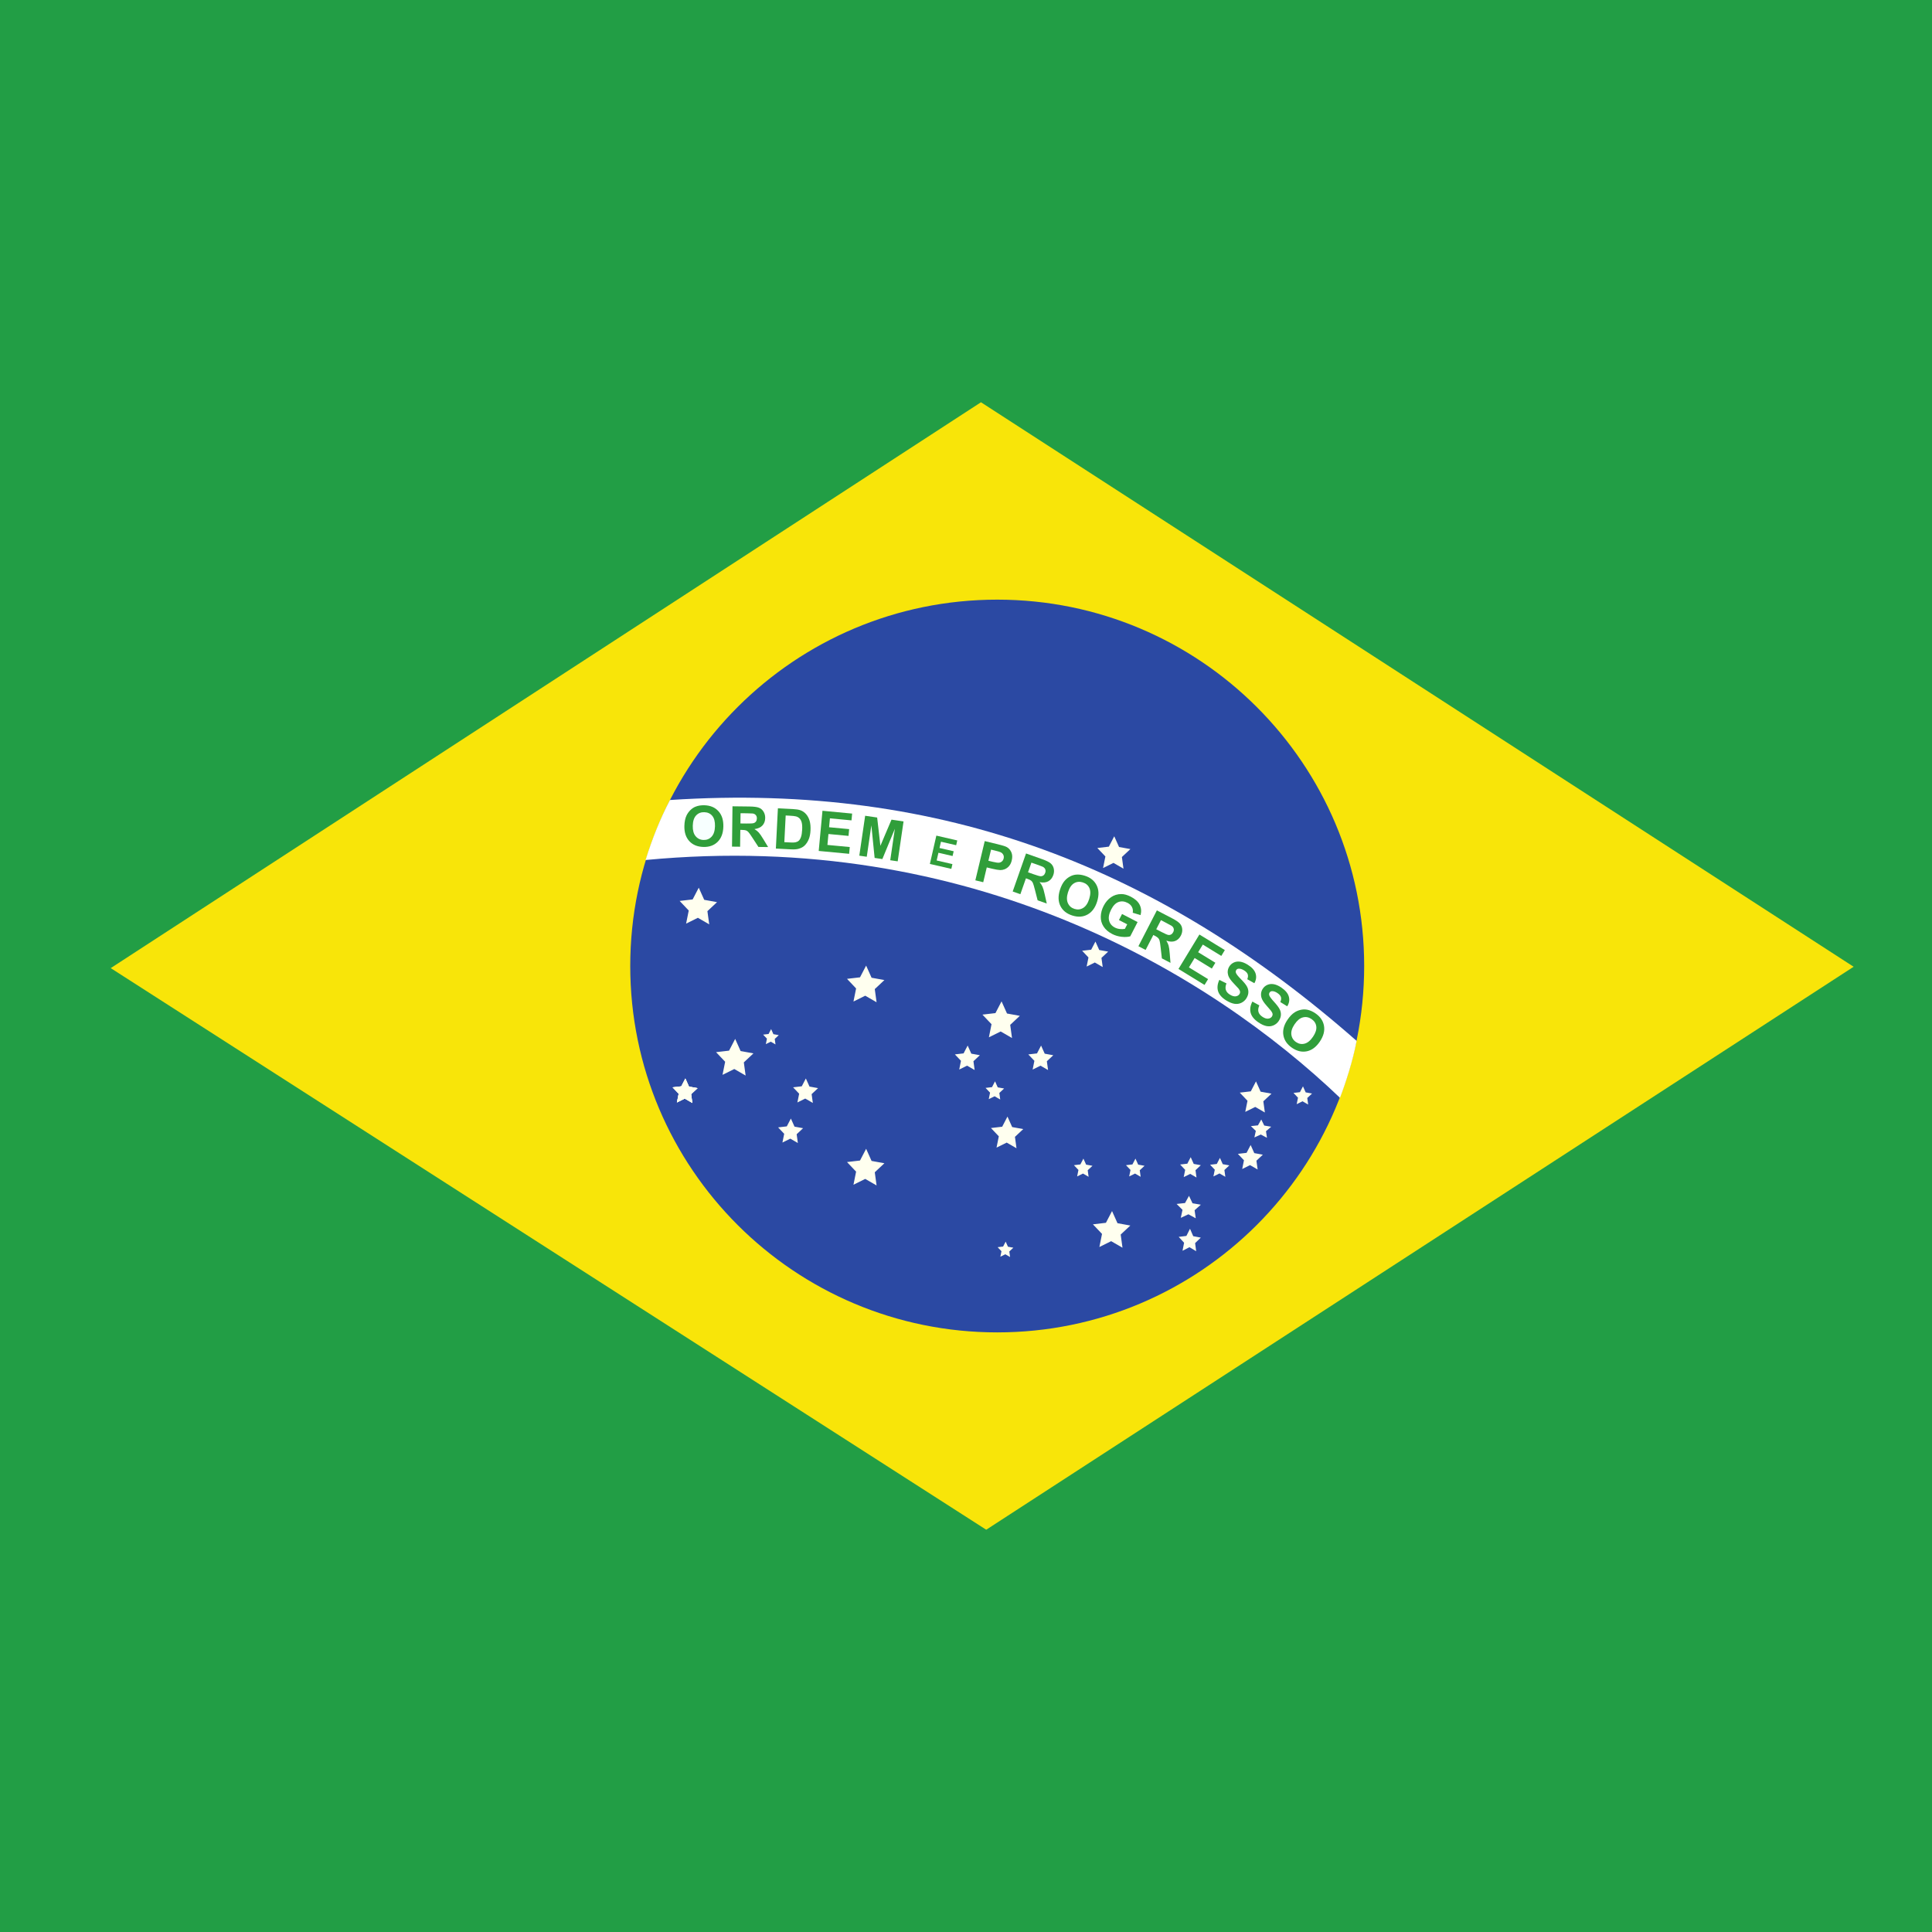
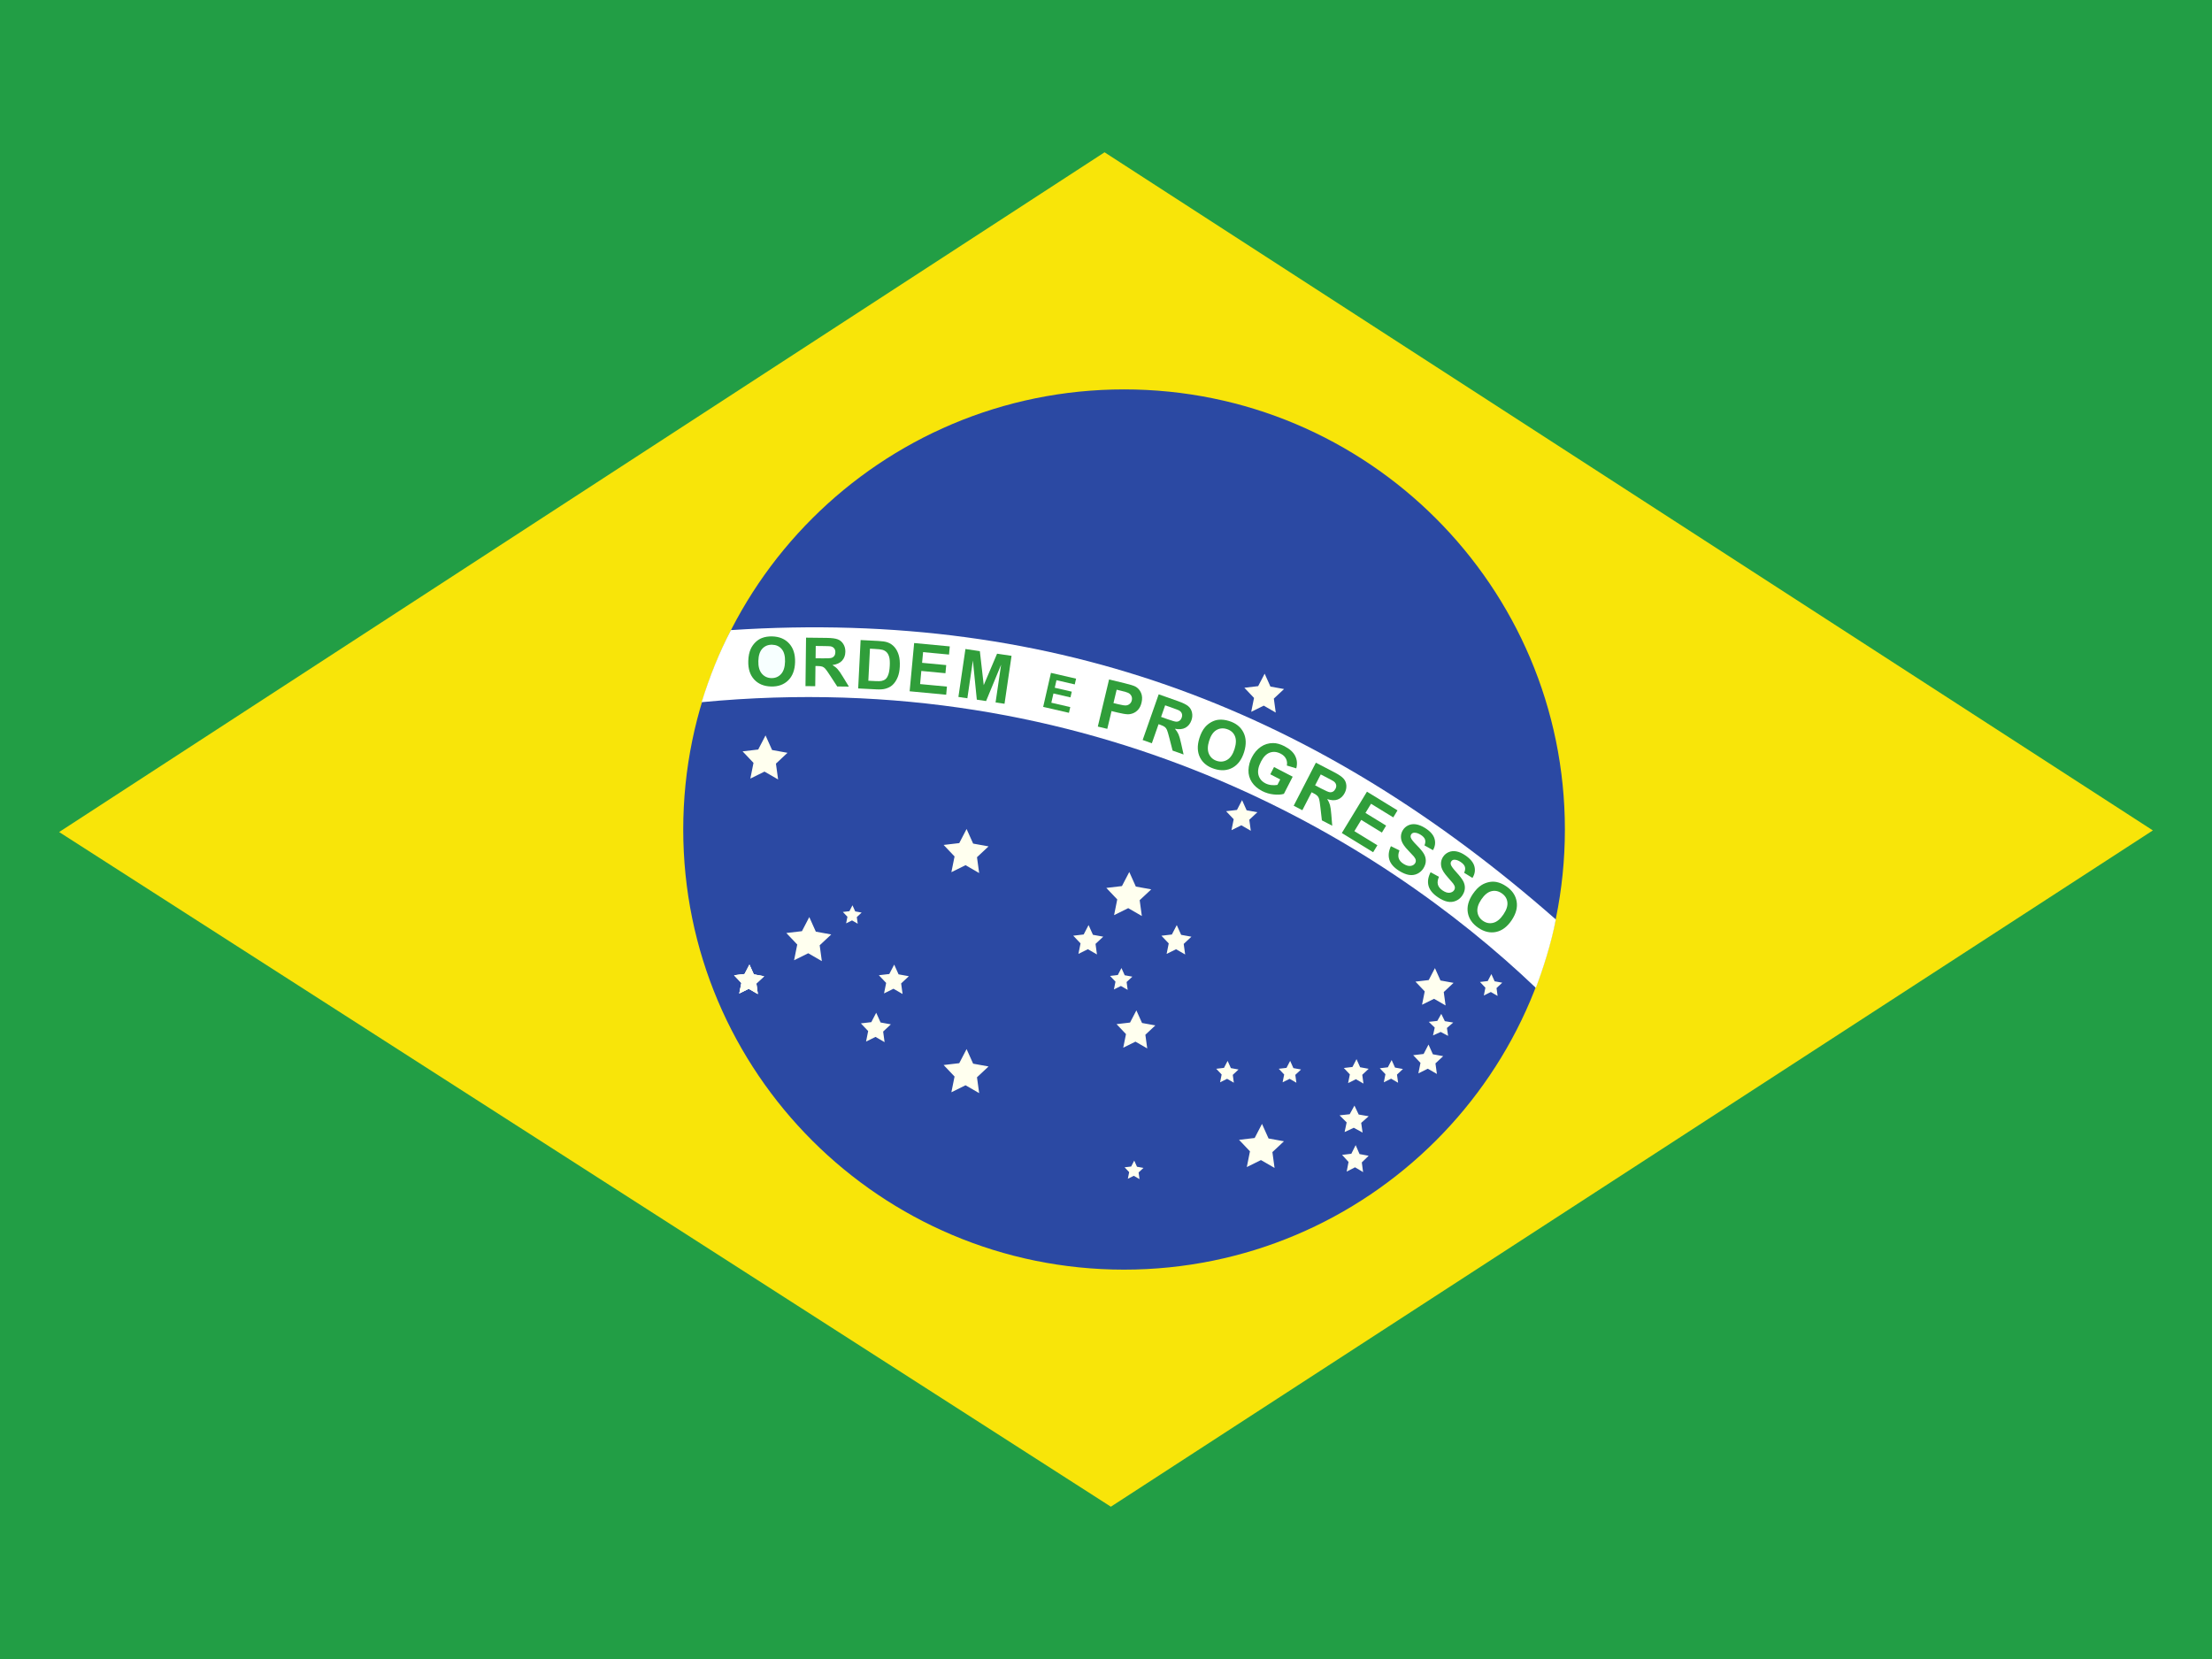
- <svg xmlns="http://www.w3.org/2000/svg" height="512" width="512" viewBox="0 0 512 512">
+ <svg xmlns="http://www.w3.org/2000/svg" height="480" width="640" viewBox="0 0 640 480">
  <g stroke-width="1pt">
-     <path fill-rule="evenodd" fill="#229e45" d="M0 0h512v512H0z" />
-     <path d="M261.358 405.394L491.23 256.2 259.967 106.605 29.34 256.56l232.018 148.834z" fill-rule="evenodd" fill="#f8e509" />
-     <path d="M361.52 256.004c0 53.622-43.54 97.093-97.25 97.093s-97.248-43.47-97.248-97.093 43.54-97.093 97.25-97.093 97.248 43.47 97.248 97.094z" fill-rule="evenodd" fill="#2b49a3" />
-     <path fill-rule="evenodd" fill="#ffffef" d="M232.302 314.156l-3.004-1.734-3.12 1.544.698-3.468-2.41-2.542 3.446-.403 1.62-3.11 1.443 3.216 3.4.617-2.55 2.387m65.648 19.995l-3.005-1.734-3.12 1.544.698-3.468-2.41-2.54 3.446-.405 1.62-3.11 1.443 3.217 3.4.617-2.55 2.387m-27.613-22.869l-2.595-1.498-2.696 1.333.604-2.996-2.082-2.196 2.978-.348 1.398-2.687 1.248 2.78 2.937.533-2.203 2.062m66.231-6.462l-2.55-1.47-2.646 1.31.593-2.943-2.046-2.156 2.924-.343 1.373-2.638 1.226 2.728 2.884.523-2.163 2.026m-66.604-16.77l-3.005-1.734-3.12 1.545.698-3.468-2.41-2.542 3.447-.404 1.618-3.11 1.445 3.218 3.4.618-2.55 2.387M187.95 244.96l-3.005-1.735-3.12 1.544.698-3.47-2.41-2.54 3.447-.404 1.618-3.11 1.444 3.216 3.4.618-2.55 2.387m10.128 43.568l-3.005-1.734-3.12 1.544.698-3.468-2.41-2.542 3.447-.403 1.618-3.11 1.444 3.218 3.4.617-2.55 2.387m100.612-51.337l-2.654-1.53-2.757 1.363.617-3.065-2.13-2.245 3.046-.357 1.43-2.748 1.275 2.843 3.005.545-2.253 2.11m-5.083 29.158l-2.09-1.208-2.17 1.074.485-2.412-1.677-1.77 2.398-.28 1.126-2.164 1.005 2.24 2.366.428-1.775 1.66m-108.421 38.448l-2.006-1.158-2.083 1.03.467-2.314-1.61-1.697 2.302-.27 1.08-2.077.964 2.148 2.27.413-1.702 1.595m152.599 11.561l-1.634-.866-1.698.772.38-1.732-1.31-1.27 1.874-.2.88-1.555.786 1.607 1.85.31-1.387 1.19" />
-     <path fill-rule="evenodd" fill="#ffffef" d="M183.477 292.296l-2.006-1.158-2.083 1.03.467-2.314-1.61-1.697 2.302-.27 1.08-2.077.964 2.148 2.27.413-1.702 1.595" />
-     <path fill-rule="evenodd" fill="#ffffef" d="M183.477 292.296l-2.006-1.158-2.083 1.03.467-2.314-1.61-1.697 2.302-.27 1.08-2.077.964 2.148 2.27.413-1.702 1.595m32.251 2.322l-2.007-1.157-2.083 1.03.466-2.314-1.61-1.697 2.302-.27 1.08-2.077.965 2.148 2.27.413-1.703 1.594m-3.65 12.952l-2.004-1.157-2.084 1.03.466-2.314-1.61-1.698 2.302-.27 1.08-2.077.965 2.148 2.27.413-1.702 1.594m66.625-17.006l-2.006-1.157-2.083 1.03.465-2.315-1.61-1.696 2.302-.27 1.08-2.076.965 2.148 2.27.412-1.703 1.594m-19.138 2.323l-2.005-1.158-2.083 1.03.466-2.314-1.61-1.697 2.302-.27 1.08-2.077.965 2.15 2.27.41-1.703 1.595m-52.457-4.452l-1.257-.726-1.305.646.292-1.45-1.008-1.064 1.442-.17.676-1.3.604 1.345 1.423.258-1.067 1m127.97 34.606l-2.005-1.158-2.084 1.03.466-2.315-1.61-1.697 2.302-.27 1.08-2.076.965 2.148 2.27.413-1.703 1.593m-15.883 4.454l-1.662-.96-1.724.855.386-1.923-1.333-1.41 1.905-.223.895-1.725.8 1.783 1.88.343-1.41 1.324m7.907 1.752l-1.548-.894-1.608.796.36-1.788-1.242-1.31 1.775-.21.834-1.603.743 1.66 1.75.318-1.312 1.23m22.197-17.353l-1.49-.86-1.55.766.347-1.72-1.196-1.262 1.71-.2.804-1.543.717 1.596 1.687.305-1.265 1.185m-29.55 31.881l-1.946-1.063-2.022.947.453-2.126-1.562-1.557 2.233-.246 1.05-1.906.935 1.97 2.204.38-1.653 1.462m.418 10.861l-1.775-1.062-1.844.946.414-2.125-1.425-1.557 2.036-.247.957-1.906.853 1.97 2.01.38-1.508 1.463m-14.432-17.581l-1.49-.86-1.55.765.347-1.72-1.195-1.26 1.71-.202.803-1.543.717 1.596 1.687.306-1.265 1.184m-13.56 1.734l-1.49-.86-1.547.765.346-1.72-1.197-1.26 1.71-.202.803-1.543.717 1.596 1.687.306-1.265 1.184M265.07 291.38l-1.492-.86-1.548.766.347-1.72-1.196-1.26 1.71-.2.804-1.545.716 1.598 1.687.306-1.265 1.184m2.847 43.477l-1.264-.73-1.31.65.293-1.457-1.014-1.07 1.448-.17.68-1.306.607 1.352 1.43.26-1.072 1.002m-35.176-66.052l-3.004-1.734-3.12 1.545.698-3.468-2.41-2.542 3.446-.404 1.62-3.11 1.443 3.218 3.4.618-2.55 2.387" />
-     <path d="M355.113 290.934c1.482-3.876 3.394-9.72 4.41-15.086-51.653-45.375-109.233-68.618-181.99-63.836-2.607 5-4.695 10.236-6.456 15.9 86.207-8.223 149.396 29.943 184.038 63.022z" fill-rule="evenodd" fill="#fff" />
-     <path d="M331.893 265.425l1.845 1.008c-.29.654-.367 1.226-.236 1.714.137.493.476.922 1.017 1.288.573.392 1.086.564 1.537.518.457-.046.797-.233 1.018-.56.14-.21.196-.43.17-.658-.02-.23-.146-.503-.377-.82-.16-.213-.548-.665-1.165-1.354-.794-.884-1.267-1.63-1.42-2.24-.212-.854-.083-1.63.39-2.332.304-.45.713-.786 1.228-1.005.524-.22 1.095-.27 1.71-.15.618.12 1.268.41 1.944.87 1.107.753 1.776 1.562 2.004 2.427.233.87.09 1.72-.43 2.55l-1.833-1.13c.23-.507.286-.944.166-1.313-.11-.37-.418-.725-.92-1.066-.517-.35-.994-.518-1.43-.504a.776.776 0 0 0-.654.357.833.833 0 0 0-.098.718c.098.343.51.91 1.24 1.704.726.793 1.222 1.44 1.486 1.943.27.5.393 1.02.367 1.562-.017.538-.216 1.087-.592 1.647a3.133 3.133 0 0 1-1.38 1.138c-.58.252-1.2.314-1.86.182-.657-.134-1.368-.462-2.133-.983-1.115-.756-1.8-1.596-2.05-2.517-.245-.924-.094-1.923.458-2.992zm-8.753-5.745l1.886.93c-.263.665-.318 1.24-.167 1.723.157.486.51.903 1.066 1.247.59.368 1.108.52 1.557.455.457-.066.79-.264.995-.6a.957.957 0 0 0 .146-.664c-.03-.228-.167-.497-.412-.805-.167-.207-.572-.64-1.218-1.306-.828-.853-1.33-1.58-1.508-2.18-.246-.848-.148-1.63.293-2.348a2.767 2.767 0 0 1 1.188-1.053c.515-.24 1.083-.316 1.702-.222.623.097 1.284.36 1.978.794 1.138.705 1.837 1.487 2.1 2.343.267.86.16 1.713-.326 2.566l-1.88-1.056c.21-.514.25-.954.115-1.317-.128-.366-.45-.708-.963-1.028-.532-.332-1.015-.48-1.45-.448a.773.773 0 0 0-.638.384c-.132.215-.156.453-.07.72.112.338.546.888 1.306 1.653.757.76 1.28 1.388 1.563 1.878.29.49.434 1.005.43 1.546.005.54-.173 1.096-.525 1.672-.322.52-.77.917-1.336 1.193-.568.275-1.186.36-1.85.256-.66-.108-1.384-.41-2.17-.897-1.144-.713-1.86-1.523-2.148-2.434-.285-.914-.174-1.916.335-3.006zm-10.83-2.903l5.547-9.123 6.738 4.13-.94 1.544-4.9-3.006-1.232 2.022 4.562 2.797-.935 1.537-4.562-2.795-1.51 2.483 5.077 3.11-.936 1.54-6.91-4.238zm-15.778-12.957l.823-1.6 4.118 2.13-1.94 3.785c-.603.182-1.36.225-2.275.13-.907-.1-1.75-.35-2.53-.753-.99-.512-1.746-1.163-2.268-1.96-.52-.8-.77-1.68-.743-2.647.03-.97.277-1.91.745-2.822.507-.99 1.167-1.76 1.976-2.317.805-.555 1.714-.83 2.72-.83.77-.004 1.605.232 2.51.696 1.175.61 1.965 1.332 2.366 2.17.41.836.486 1.738.227 2.71l-2.08-.626a2.226 2.226 0 0 0-.19-1.492c-.225-.462-.614-.835-1.163-1.12-.837-.433-1.637-.51-2.406-.233-.762.278-1.41.938-1.947 1.984-.58 1.128-.766 2.104-.557 2.93.212.817.72 1.437 1.532 1.857.4.207.84.336 1.32.387.486.05.93.037 1.335-.038l.62-1.207-2.19-1.132zm-68.807-17.062l1.55-10.574 3.182.47.856 7.494 2.944-6.933 3.192.47-1.55 10.576-1.976-.29 1.222-8.325-3.312 8.015-2.047-.303-.865-8.632-1.22 8.323-1.977-.29zm-10.757-1.25l.995-10.644 7.86.743-.166 1.8-5.72-.54-.223 2.36 5.32.502-.166 1.793-5.322-.502-.27 2.897 5.92.557-.166 1.795-8.062-.76z" fill="#309e3a" />
+     <path fill-rule="evenodd" fill="#229e45" d="M0 0h640v480H0z" />
+     <path d="M321.406 435.935l301.483-195.67-303.308-196.2L17.11 240.734l304.296 195.2z" fill-rule="evenodd" fill="#f8e509" />
+     <path d="M452.77 240.005c0 70.328-57.103 127.34-127.544 127.34-70.442 0-127.544-57.012-127.544-127.34s57.104-127.34 127.544-127.34c70.442 0 127.545 57.012 127.545 127.34z" fill-rule="evenodd" fill="#2b49a3" />
+     <path fill="#ffffef" fill-rule="evenodd" d="M283.3 316.274L279.357 314l-4.093 2.025.917-4.55-3.162-3.332 4.52-.53 2.124-4.08 1.894 4.22 4.46.81-3.345 3.13m86.098 26.224l-3.94-2.274-4.092 2.025.916-4.55-3.16-3.332 4.52-.53 2.122-4.08 1.894 4.22 4.46.81-3.345 3.13m-36.215-29.993l-3.404-1.964-3.536 1.748.792-3.93-2.73-2.88 3.904-.457 1.834-3.523 1.636 3.645 3.853.7-2.89 2.705m86.865-8.477l-3.342-1.928-3.472 1.718.777-3.858-2.68-2.827 3.833-.45 1.8-3.46 1.607 3.58 3.783.686-2.837 2.657M330.37 265.03l-3.94-2.273-4.093 2.025.916-4.55-3.162-3.332 4.522-.53 2.123-4.08 1.894 4.22 4.46.81-3.346 3.13M225.13 225.52l-3.94-2.274-4.094 2.025.916-4.548-3.16-3.333 4.52-.53 2.122-4.08 1.894 4.22 4.46.81-3.345 3.13m13.283 57.14l-3.94-2.275-4.094 2.025.916-4.548-3.16-3.334 4.52-.53 2.123-4.08 1.894 4.22 4.46.81-3.345 3.132m131.954-67.33l-3.48-2.007-3.616 1.788.81-4.017-2.794-2.944 3.994-.47 1.875-3.603 1.673 3.728 3.94.715-2.955 2.766m-6.665 38.24l-2.74-1.582-2.85 1.408.64-3.164-2.2-2.32 3.145-.368 1.477-2.838 1.318 2.936 3.103.563-2.327 2.18m-142.199 50.422l-2.63-1.518-2.734 1.352.61-3.037-2.11-2.225 3.02-.354 1.416-2.723 1.264 2.818 2.978.54-2.233 2.09m200.14 15.164l-2.144-1.135-2.227 1.01.5-2.27-1.72-1.666 2.46-.265 1.154-2.038 1.03 2.108 2.426.404-1.82 1.563" />
+     <path fill="#ffffef" fill-rule="evenodd" d="M219.263 287.603l-2.63-1.518-2.734 1.352.61-3.037-2.11-2.225 3.02-.354 1.416-2.723 1.264 2.818 2.978.54-2.233 2.09" />
+     <path fill="#ffffef" fill-rule="evenodd" d="M219.263 287.603l-2.63-1.518-2.734 1.352.61-3.037-2.11-2.225 3.02-.354 1.416-2.723 1.264 2.818 2.978.54-2.233 2.09m42.299 3.048l-2.63-1.52-2.733 1.353.61-3.037-2.11-2.225 3.02-.354 1.416-2.722 1.265 2.817 2.978.54-2.233 2.09m-4.786 16.989l-2.63-1.518-2.734 1.352.612-3.038-2.11-2.225 3.017-.354 1.417-2.724 1.265 2.817 2.977.54-2.233 2.09m87.381-22.301l-2.63-1.52-2.733 1.353.61-3.036-2.11-2.225 3.018-.353 1.417-2.724 1.265 2.817 2.977.54-2.233 2.09m-25.099 3.048l-2.63-1.518-2.734 1.352.612-3.037-2.11-2.225 3.018-.353 1.417-2.724 1.264 2.817 2.98.54-2.234 2.09m-68.8-5.838l-1.648-.952-1.714.847.384-1.902-1.323-1.394 1.89-.222.89-1.706.792 1.765 1.864.34-1.4 1.31m167.838 45.384l-2.63-1.518-2.733 1.35.612-3.035-2.11-2.226 3.017-.354 1.417-2.724 1.264 2.817 2.978.54-2.233 2.09m-20.832 5.844l-2.178-1.26-2.264 1.122.507-2.522-1.748-1.848 2.5-.294 1.174-2.262 1.048 2.34 2.466.45-1.85 1.735m10.371 2.297l-2.03-1.173-2.108 1.044.472-2.344-1.63-1.718 2.33-.274 1.093-2.103.976 2.177 2.296.417-1.723 1.615m29.11-22.761l-1.955-1.13-2.03 1.006.454-2.257-1.567-1.655 2.243-.262 1.053-2.024.94 2.092 2.21.402-1.658 1.553M394.24 327.69l-2.554-1.395-2.652 1.24.594-2.786-2.05-2.043 2.93-.325 1.376-2.5 1.227 2.586 2.89.496-2.167 1.92m.549 14.247l-2.33-1.395-2.418 1.24.542-2.786-1.87-2.044 2.673-.324 1.255-2.5 1.12 2.586 2.635.496-1.977 1.918m-18.929-23.055l-1.955-1.13-2.032 1.006.455-2.257-1.568-1.653 2.242-.263 1.054-2.025.94 2.093 2.213.402-1.66 1.554m-17.781 2.273l-1.954-1.13-2.03 1.006.454-2.257-1.57-1.653 2.244-.263 1.053-2.025.94 2.093 2.21.402-1.658 1.554m-30.408-24.59l-1.955-1.128-2.03 1.004.454-2.257-1.568-1.654 2.243-.264 1.053-2.024.94 2.094 2.212.402-1.66 1.553m3.734 57.024l-1.656-.956-1.72.85.386-1.91-1.33-1.4 1.9-.223.893-1.715.795 1.772 1.874.34-1.407 1.316m-46.131-86.63l-3.942-2.274-4.093 2.025.917-4.548-3.162-3.334 4.52-.53 2.124-4.08 1.894 4.22 4.46.81-3.345 3.132" />
+     <path d="M444.368 285.817c1.944-5.083 4.45-12.75 5.783-19.786-67.742-59.508-143.26-89.993-238.68-83.72-3.422 6.558-6.16 13.423-8.47 20.853 113.063-10.786 195.936 39.27 241.37 82.654z" fill-rule="evenodd" fill="#fff" />
+     <path d="M413.914 252.36l2.42 1.323c-.38.858-.48 1.61-.31 2.25.18.645.625 1.208 1.335 1.688.75.515 1.424.74 2.016.68.6-.06 1.045-.306 1.335-.734a1.27 1.27 0 0 0 .225-.863c-.027-.3-.192-.66-.495-1.075-.21-.28-.72-.873-1.53-1.777-1.04-1.16-1.66-2.138-1.86-2.936-.28-1.122-.11-2.14.51-3.06.4-.59.936-1.03 1.612-1.318.686-.29 1.433-.355 2.24-.198.81.157 1.664.54 2.55 1.143 1.453.987 2.33 2.048 2.63 3.184.305 1.138.117 2.253-.565 3.345l-2.404-1.484c.3-.665.375-1.24.218-1.723-.147-.485-.55-.95-1.21-1.397-.676-.46-1.302-.682-1.874-.663a1.01 1.01 0 0 0-.856.468c-.186.277-.228.59-.13.943.13.45.668 1.193 1.625 2.234.953 1.04 1.604 1.89 1.95 2.547.355.657.516 1.34.482 2.05-.023.706-.284 1.427-.778 2.16a4.11 4.11 0 0 1-1.812 1.493c-.76.33-1.57.412-2.437.24-.86-.177-1.794-.607-2.798-1.29-1.462-.992-2.36-2.093-2.687-3.3-.322-1.213-.125-2.523.6-3.925zm-11.478-7.533l2.472 1.22c-.345.872-.417 1.628-.22 2.26.208.637.672 1.183 1.4 1.635.775.482 1.455.68 2.043.596.6-.086 1.037-.346 1.306-.786a1.25 1.25 0 0 0 .19-.87c-.038-.302-.218-.655-.54-1.058-.22-.272-.75-.84-1.597-1.713-1.087-1.117-1.746-2.07-1.978-2.86-.323-1.11-.194-2.133.385-3.077a3.619 3.619 0 0 1 1.56-1.38c.674-.316 1.42-.413 2.23-.29.818.127 1.685.473 2.595 1.04 1.492.926 2.408 1.952 2.753 3.074.35 1.126.21 2.247-.427 3.365l-2.464-1.385c.275-.676.327-1.252.15-1.728-.168-.482-.59-.93-1.264-1.35-.697-.433-1.33-.628-1.9-.586-.37.025-.647.195-.838.504-.172.282-.204.594-.09.944.145.443.714 1.165 1.71 2.168.994 1 1.68 1.822 2.052 2.465.38.64.568 1.318.563 2.027.007.708-.227 1.437-.69 2.193a4.158 4.158 0 0 1-1.75 1.565c-.746.36-1.556.474-2.427.336-.865-.14-1.815-.536-2.848-1.175-1.498-.933-2.438-1.996-2.815-3.19-.374-1.2-.23-2.514.438-3.943zm-14.206-3.807l7.276-11.966 8.837 5.416-1.23 2.026-6.43-3.942-1.615 2.652 5.983 3.668-1.225 2.015-5.984-3.667-1.977 3.256 6.657 4.08-1.228 2.017-9.063-5.557zm-20.692-16.993l1.08-2.1 5.4 2.796-2.546 4.962c-.79.238-1.78.296-2.982.17a9.355 9.355 0 0 1-3.317-.986c-1.3-.673-2.29-1.528-2.976-2.572a5.911 5.911 0 0 1-.974-3.47 8.61 8.61 0 0 1 .977-3.703c.664-1.298 1.53-2.31 2.59-3.04 1.057-.727 2.25-1.09 3.57-1.09 1.008-.002 2.104.306 3.29.916 1.542.8 2.577 1.747 3.104 2.846.54 1.096.638 2.28.298 3.555l-2.728-.82c.14-.702.057-1.356-.25-1.957-.296-.606-.806-1.095-1.527-1.47-1.097-.567-2.146-.67-3.155-.305-1 .363-1.85 1.23-2.554 2.6-.76 1.48-1.005 2.76-.73 3.842.277 1.073.944 1.886 2.008 2.437.524.27 1.1.44 1.73.507.64.066 1.22.05 1.753-.05l.81-1.582-2.872-1.485zm-90.242-22.379l2.034-13.867 4.172.62 1.123 9.826 3.86-9.093 4.188.618-2.033 13.87-2.59-.382 1.6-10.918-4.343 10.512-2.685-.398-1.134-11.32-1.6 10.915-2.592-.382zm-14.108-1.638l1.305-13.96 10.307.974-.217 2.36-7.503-.706-.29 3.095 6.978.657-.22 2.352-6.98-.658-.353 3.8 7.764.73-.22 2.354-10.572-.998z" fill="#309e3a" />
    <g stroke-opacity=".502">
-       <path d="M181.37 218.85c.03-1.087.216-1.997.56-2.726.257-.538.6-1.017 1.027-1.438.432-.42.9-.73 1.407-.924.67-.263 1.44-.384 2.304-.36 1.57.043 2.81.565 3.72 1.567.92 1.002 1.354 2.373 1.307 4.112-.047 1.724-.55 3.063-1.512 4.014-.96.946-2.222 1.398-3.784 1.355-1.585-.042-2.83-.56-3.737-1.552-.908-.998-1.34-2.347-1.292-4.047z" fill="#309e3a" />
-       <path d="M183.592 218.83c-.033 1.21.22 2.137.76 2.778.54.638 1.238.968 2.095.99.856.025 1.567-.265 2.13-.866.568-.608.87-1.53.903-2.77.033-1.224-.21-2.145-.73-2.762-.518-.617-1.218-.937-2.104-.962-.885-.024-1.607.263-2.167.86-.56.593-.856 1.504-.888 2.733z" fill="#f7ffff" />
+       <path d="M216.5 191.28c.04-1.43.284-2.62.736-3.58a6.649 6.649 0 0 1 1.346-1.884c.566-.552 1.18-.956 1.844-1.21.88-.347 1.888-.505 3.023-.475 2.056.06 3.682.744 4.877 2.057 1.205 1.315 1.775 3.114 1.714 5.395-.06 2.26-.72 4.017-1.982 5.264-1.26 1.24-2.914 1.834-4.963 1.777-2.077-.056-3.708-.736-4.9-2.037-1.19-1.308-1.755-3.078-1.694-5.307z" fill="#309e3a" />
+       <path d="M219.414 191.252c-.043 1.586.29 2.8.997 3.643.708.837 1.625 1.27 2.748 1.3 1.122.03 2.055-.35 2.794-1.138.745-.797 1.14-2.007 1.184-3.633.043-1.605-.277-2.813-.96-3.622-.676-.81-1.595-1.23-2.757-1.262-1.162-.03-2.11.345-2.843 1.128-.733.777-1.12 1.972-1.163 3.584z" fill="#f7ffff" />
    </g>
    <g stroke-opacity=".502">
-       <path d="M193.99 224.365l.125-10.688 4.524.054c1.137.015 1.96.12 2.472.322.516.195.926.54 1.23 1.035s.452 1.057.445 1.69c-.01.8-.252 1.462-.728 1.98-.476.516-1.182.835-2.12.96.463.278.844.582 1.14.91.3.33.702.913 1.206 1.75l1.276 2.1-2.57-.03-1.528-2.344c-.54-.837-.914-1.364-1.114-1.58a1.607 1.607 0 0 0-.642-.453c-.226-.084-.586-.13-1.08-.135l-.435-.006-.053 4.46-2.15-.025z" fill="#309e3a" />
-       <path d="M196.22 218.223l1.59.02c1.032.012 1.676-.025 1.934-.11.257-.084.46-.232.607-.444s.224-.48.23-.8c.003-.36-.09-.65-.282-.87-.186-.227-.453-.372-.8-.434-.175-.026-.7-.044-1.57-.055l-1.677-.018-.03 2.71z" fill="#fff" />
+       <path d="M233.052 198.51l.163-14.017 5.933.07c1.494.018 2.574.157 3.244.42.677.257 1.214.71 1.613 1.36s.593 1.385.584 2.215c-.013 1.052-.332 1.918-.956 2.598-.623.675-1.55 1.095-2.777 1.26.605.363 1.104.76 1.49 1.193.397.43.923 1.195 1.585 2.293l1.673 2.754-3.372-.04-2.002-3.074c-.71-1.098-1.198-1.788-1.46-2.072-.265-.29-.545-.487-.842-.593-.297-.11-.77-.17-1.418-.177l-.57-.008-.068 5.852-2.82-.033z" fill="#309e3a" />
+       <path d="M235.976 190.455l2.086.024c1.353.016 2.198-.03 2.536-.142.337-.112.603-.305.796-.584s.293-.627.3-1.048c.004-.472-.118-.853-.37-1.142-.243-.296-.594-.486-1.05-.567-.23-.034-.915-.06-2.057-.072l-2.2-.026-.04 3.555z" fill="#fff" />
    </g>
    <g stroke-opacity=".502">
-       <path d="M206.153 214.207l3.924.2c.885.045 1.555.147 2.012.307.613.216 1.132.57 1.552 1.065.422.492.73 1.086.93 1.783.196.692.27 1.537.22 2.536-.044.878-.192 1.63-.44 2.255-.307.764-.717 1.372-1.236 1.828-.39.345-.907.603-1.55.775-.482.127-1.12.17-1.913.13l-4.038-.206.538-10.675z" fill="#309e3a" />
-       <path d="M208.213 216.11l-.356 7.072 1.603.08c.6.033 1.034.02 1.303-.034.352-.07.648-.204.886-.4.242-.198.447-.53.615-1 .17-.47.276-1.12.318-1.945s0-1.464-.122-1.913c-.122-.45-.308-.803-.557-1.065a2.043 2.043 0 0 0-.967-.552c-.297-.084-.883-.148-1.758-.192l-.965-.05z" fill="#fff" />
+       <path d="M249.003 185.188l5.147.26c1.16.06 2.04.195 2.64.405a4.68 4.68 0 0 1 2.036 1.396c.553.646.958 1.426 1.218 2.34.26.907.356 2.015.29 3.326-.058 1.153-.252 2.138-.58 2.96-.4 1-.938 1.797-1.618 2.396-.51.453-1.19.79-2.034 1.016-.632.166-1.468.222-2.51.17l-5.295-.27.706-14z" fill="#309e3a" />
+       <path d="M251.706 187.685l-.468 9.274 2.103.105c.786.042 1.357.025 1.71-.046.46-.093.85-.268 1.16-.526.32-.26.59-.695.81-1.31.223-.62.36-1.47.416-2.553s0-1.918-.16-2.507c-.16-.59-.404-1.053-.73-1.397-.327-.342-.75-.583-1.27-.724-.39-.11-1.157-.193-2.306-.25l-1.264-.067z" fill="#fff" />
    </g>
    <g stroke-opacity=".502">
-       <path d="M258.478 233.293l2.486-10.393 3.355.81c1.27.305 2.086.557 2.447.755.556.298.97.758 1.246 1.38.275.615.313 1.337.116 2.164-.153.637-.396 1.146-.732 1.525-.333.38-.71.65-1.128.816a3.08 3.08 0 0 1-1.198.23c-.522-.022-1.257-.147-2.203-.375l-1.363-.33-.938 3.922-2.092-.504z" fill="#309e3a" />
-       <path d="M262.64 225.16l-.707 2.95 1.144.275c.825.198 1.388.277 1.69.234.306-.043.562-.16.773-.354.215-.193.36-.443.433-.75.09-.38.055-.717-.107-1.016-.164-.3-.407-.52-.73-.663-.24-.108-.734-.252-1.487-.434l-1.01-.244z" fill="#fff" />
+       <path d="M317.63 210.22l3.26-13.63 4.4 1.06c1.666.402 2.737.732 3.21.99.73.392 1.274.996 1.634 1.81.36.81.41 1.755.152 2.84-.2.836-.518 1.504-.958 2-.438.5-.932.854-1.48 1.07-.54.212-1.064.31-1.57.3-.685-.028-1.65-.19-2.89-.49l-1.786-.432-1.23 5.142-2.743-.66z" fill="#309e3a" />
+       <path d="M323.086 199.552l-.926 3.868 1.5.362c1.082.26 1.82.364 2.218.308a1.85 1.85 0 0 0 1.581-1.448c.12-.496.073-.94-.14-1.33a1.94 1.94 0 0 0-.957-.87c-.312-.143-.96-.332-1.95-.57l-1.324-.32z" fill="#fff" />
    </g>
    <g stroke-opacity=".502">
-       <path d="M268.373 236.257l3.538-10.08 4.27 1.51c1.072.38 1.82.746 2.238 1.1.426.353.703.81.833 1.378s.09 1.148-.12 1.743c-.264.757-.705 1.303-1.322 1.642-.615.334-1.386.41-2.312.226.348.412.61.82.785 1.228.182.41.375 1.092.585 2.046l.536 2.4-2.424-.857-.695-2.712c-.245-.967-.428-1.585-.55-1.856a1.623 1.623 0 0 0-.462-.635c-.187-.155-.513-.313-.98-.48l-.41-.144-1.477 4.21-2.027-.72z" fill="#309e3a" />
-       <path d="M272.438 231.163l1.5.53c.973.344 1.593.518 1.864.52.27.003.51-.07.72-.225.207-.152.363-.38.47-.683.118-.34.123-.645.013-.915-.104-.274-.31-.496-.62-.668-.157-.08-.646-.267-1.468-.557l-1.582-.56-.897 2.558z" fill="#fff" />
+       <path d="M330.606 214.106l4.64-13.22 5.598 1.98c1.408.498 2.387.98 2.937 1.445.56.463.923 1.064 1.093 1.807s.12 1.505-.156 2.286c-.348.992-.928 1.71-1.736 2.153-.806.438-1.817.537-3.032.298.457.54.802 1.076 1.03 1.61.238.536.49 1.43.765 2.683l.704 3.15-3.18-1.126-.913-3.556c-.322-1.27-.562-2.08-.72-2.435-.158-.36-.36-.638-.607-.834-.246-.202-.673-.41-1.286-.627l-.536-.192-1.938 5.52-2.66-.942z" fill="#309e3a" />
+       <path d="M335.938 207.426l1.967.695c1.276.452 2.09.68 2.445.683.355.005.67-.093.943-.295.272-.2.478-.5.616-.896.155-.445.162-.845.017-1.2-.135-.36-.408-.65-.813-.876-.206-.106-.847-.35-1.924-.73l-2.075-.736-1.177 3.356z" fill="#fff" />
    </g>
    <g stroke-opacity=".502">
-       <path d="M280.88 235.87c.323-1.04.75-1.863 1.276-2.47.394-.45.85-.817 1.378-1.105a4.166 4.166 0 0 1 1.602-.507c.718-.072 1.49.022 2.317.28 1.498.47 2.55 1.31 3.157 2.524.612 1.214.66 2.653.144 4.314-.51 1.648-1.358 2.798-2.54 3.452-1.18.65-2.516.74-4.01.272-1.51-.472-2.57-1.31-3.174-2.512-.605-1.208-.654-2.623-.15-4.247z" fill="#309e3a" />
-       <path d="M283.027 236.47c-.36 1.154-.366 2.114-.02 2.88.348.76.93 1.267 1.75 1.524.817.255 1.578.17 2.283-.256.712-.428 1.252-1.235 1.62-2.418.362-1.17.376-2.122.04-2.86-.328-.733-.917-1.233-1.762-1.497-.846-.265-1.618-.186-2.317.237-.697.418-1.228 1.214-1.593 2.39z" fill="#fff" />
+       <path d="M347.01 213.6c.424-1.363.982-2.444 1.673-3.24a6.58 6.58 0 0 1 1.808-1.45c.696-.377 1.397-.598 2.102-.665.94-.093 1.953.03 3.038.37 1.965.614 3.344 1.717 4.14 3.308.803 1.593.867 3.48.19 5.658-.67 2.162-1.78 3.67-3.33 4.528-1.548.852-3.302.97-5.26.357-1.982-.62-3.37-1.718-4.164-3.294-.793-1.583-.858-3.44-.196-5.57z" fill="#309e3a" />
+       <path d="M349.826 214.385c-.47 1.514-.48 2.773-.026 3.778.455.996 1.22 1.663 2.293 2 1.073.334 2.07.223 2.996-.336.932-.562 1.64-1.62 2.122-3.172.476-1.535.495-2.783.056-3.75-.432-.962-1.204-1.618-2.313-1.964-1.11-.347-2.123-.243-3.04.312-.915.548-1.61 1.592-2.09 3.133z" fill="#fff" />
    </g>
    <g stroke-opacity=".502">
-       <path d="M301.692 250.754l4.89-9.494 4.02 2.087c1.01.526 1.7.992 2.067 1.402.37.406.584.9.634 1.48s-.07 1.147-.358 1.71c-.367.71-.88 1.192-1.538 1.44-.655.247-1.427.214-2.32-.096.288.456.49.9.61 1.326.12.43.22 1.132.295 2.107l.2 2.45-2.283-1.184-.316-2.782c-.11-.993-.206-1.63-.29-1.914a1.611 1.611 0 0 0-.37-.694c-.163-.178-.466-.38-.904-.61l-.387-.2-2.04 3.963-1.91-.99z" fill="#309e3a" />
-       <path d="M306.418 246.26l1.412.733c.916.477 1.508.734 1.776.775.267.04.516 0 .743-.123.226-.123.41-.327.56-.613.164-.32.21-.62.138-.903-.065-.287-.24-.537-.522-.75-.144-.1-.603-.353-1.378-.755l-1.488-.774-1.242 2.41z" fill="#fff" />
+       <path d="M374.305 233.12l6.415-12.45 5.27 2.736c1.326.69 2.23 1.3 2.71 1.84.49.532.768 1.18.835 1.94s-.092 1.505-.47 2.242c-.48.934-1.153 1.564-2.017 1.892-.86.322-1.872.28-3.043-.128.378.598.645 1.18.8 1.74.158.564.288 1.484.387 2.763l.262 3.215-2.993-1.555-.415-3.648c-.145-1.304-.27-2.14-.378-2.512-.105-.377-.27-.682-.487-.91-.214-.233-.61-.5-1.186-.798l-.507-.264-2.677 5.197-2.505-1.3z" fill="#309e3a" />
+       <path d="M380.503 227.226l1.853.962c1.2.625 1.977.962 2.33 1.016.35.054.675 0 .973-.162.296-.16.54-.428.733-.803.216-.42.276-.814.184-1.186-.087-.374-.315-.702-.685-.98-.19-.134-.79-.465-1.808-.993l-1.952-1.013-1.63 3.16z" fill="#fff" />
    </g>
    <g stroke-opacity=".502">
-       <path d="M341.19 270.26c.607-.9 1.25-1.567 1.933-1.996a5.027 5.027 0 0 1 1.636-.658 4.17 4.17 0 0 1 1.678-.02c.708.14 1.42.453 2.138.94 1.3.883 2.065 1.993 2.298 3.33.237 1.34-.13 2.73-1.103 4.172-.962 1.428-2.102 2.286-3.42 2.57-1.318.278-2.623-.022-3.92-.9-1.31-.892-2.083-2-2.317-3.327-.232-1.33.127-2.7 1.077-4.11z" fill="#309e3a" />
-       <path d="M343.073 271.443c-.675 1.003-.958 1.92-.847 2.752.115.83.526 1.483 1.235 1.966.712.483 1.465.622 2.263.42.805-.206 1.553-.82 2.245-1.848.683-1.014.97-1.923.86-2.724-.104-.8-.523-1.447-1.257-1.946s-1.495-.647-2.285-.444c-.79.198-1.525.807-2.212 1.825z" fill="#fff" />
+       <path d="M426.107 258.704c.797-1.183 1.642-2.056 2.536-2.62a6.609 6.609 0 0 1 2.146-.862 5.45 5.45 0 0 1 2.2-.028c.93.184 1.864.596 2.805 1.235 1.704 1.156 2.708 2.612 3.014 4.366.31 1.758-.173 3.58-1.448 5.472-1.263 1.873-2.758 2.998-4.488 3.37-1.728.365-3.44-.028-5.14-1.182-1.718-1.168-2.732-2.622-3.04-4.362-.303-1.746.168-3.543 1.413-5.39z" fill="#309e3a" />
+       <path d="M428.578 260.254c-.886 1.316-1.256 2.518-1.112 3.61.15 1.087.69 1.945 1.62 2.578.932.632 1.92.815 2.967.55 1.055-.27 2.037-1.077 2.944-2.425.896-1.33 1.273-2.52 1.13-3.572-.138-1.047-.688-1.898-1.65-2.552s-1.962-.85-3-.583c-1.033.26-1.998 1.06-2.9 2.394z" fill="#fff" />
    </g>
-     <path d="M246.427 228.95l1.714-7.504 5.543 1.278-.288 1.267-4.032-.927-.384 1.663 3.754.866-.29 1.262-3.75-.863-.47 2.042 4.176.962-.288 1.265-5.685-1.31z" fill="#309e3a" />
+     <path d="M301.824 204.523l2.248-9.84 7.268 1.675-.378 1.662-5.287-1.217-.504 2.18 4.926 1.136-.382 1.655-4.918-1.132-.614 2.677 5.475 1.26-.378 1.66-7.456-1.717z" fill="#309e3a" />
  </g>
</svg>
